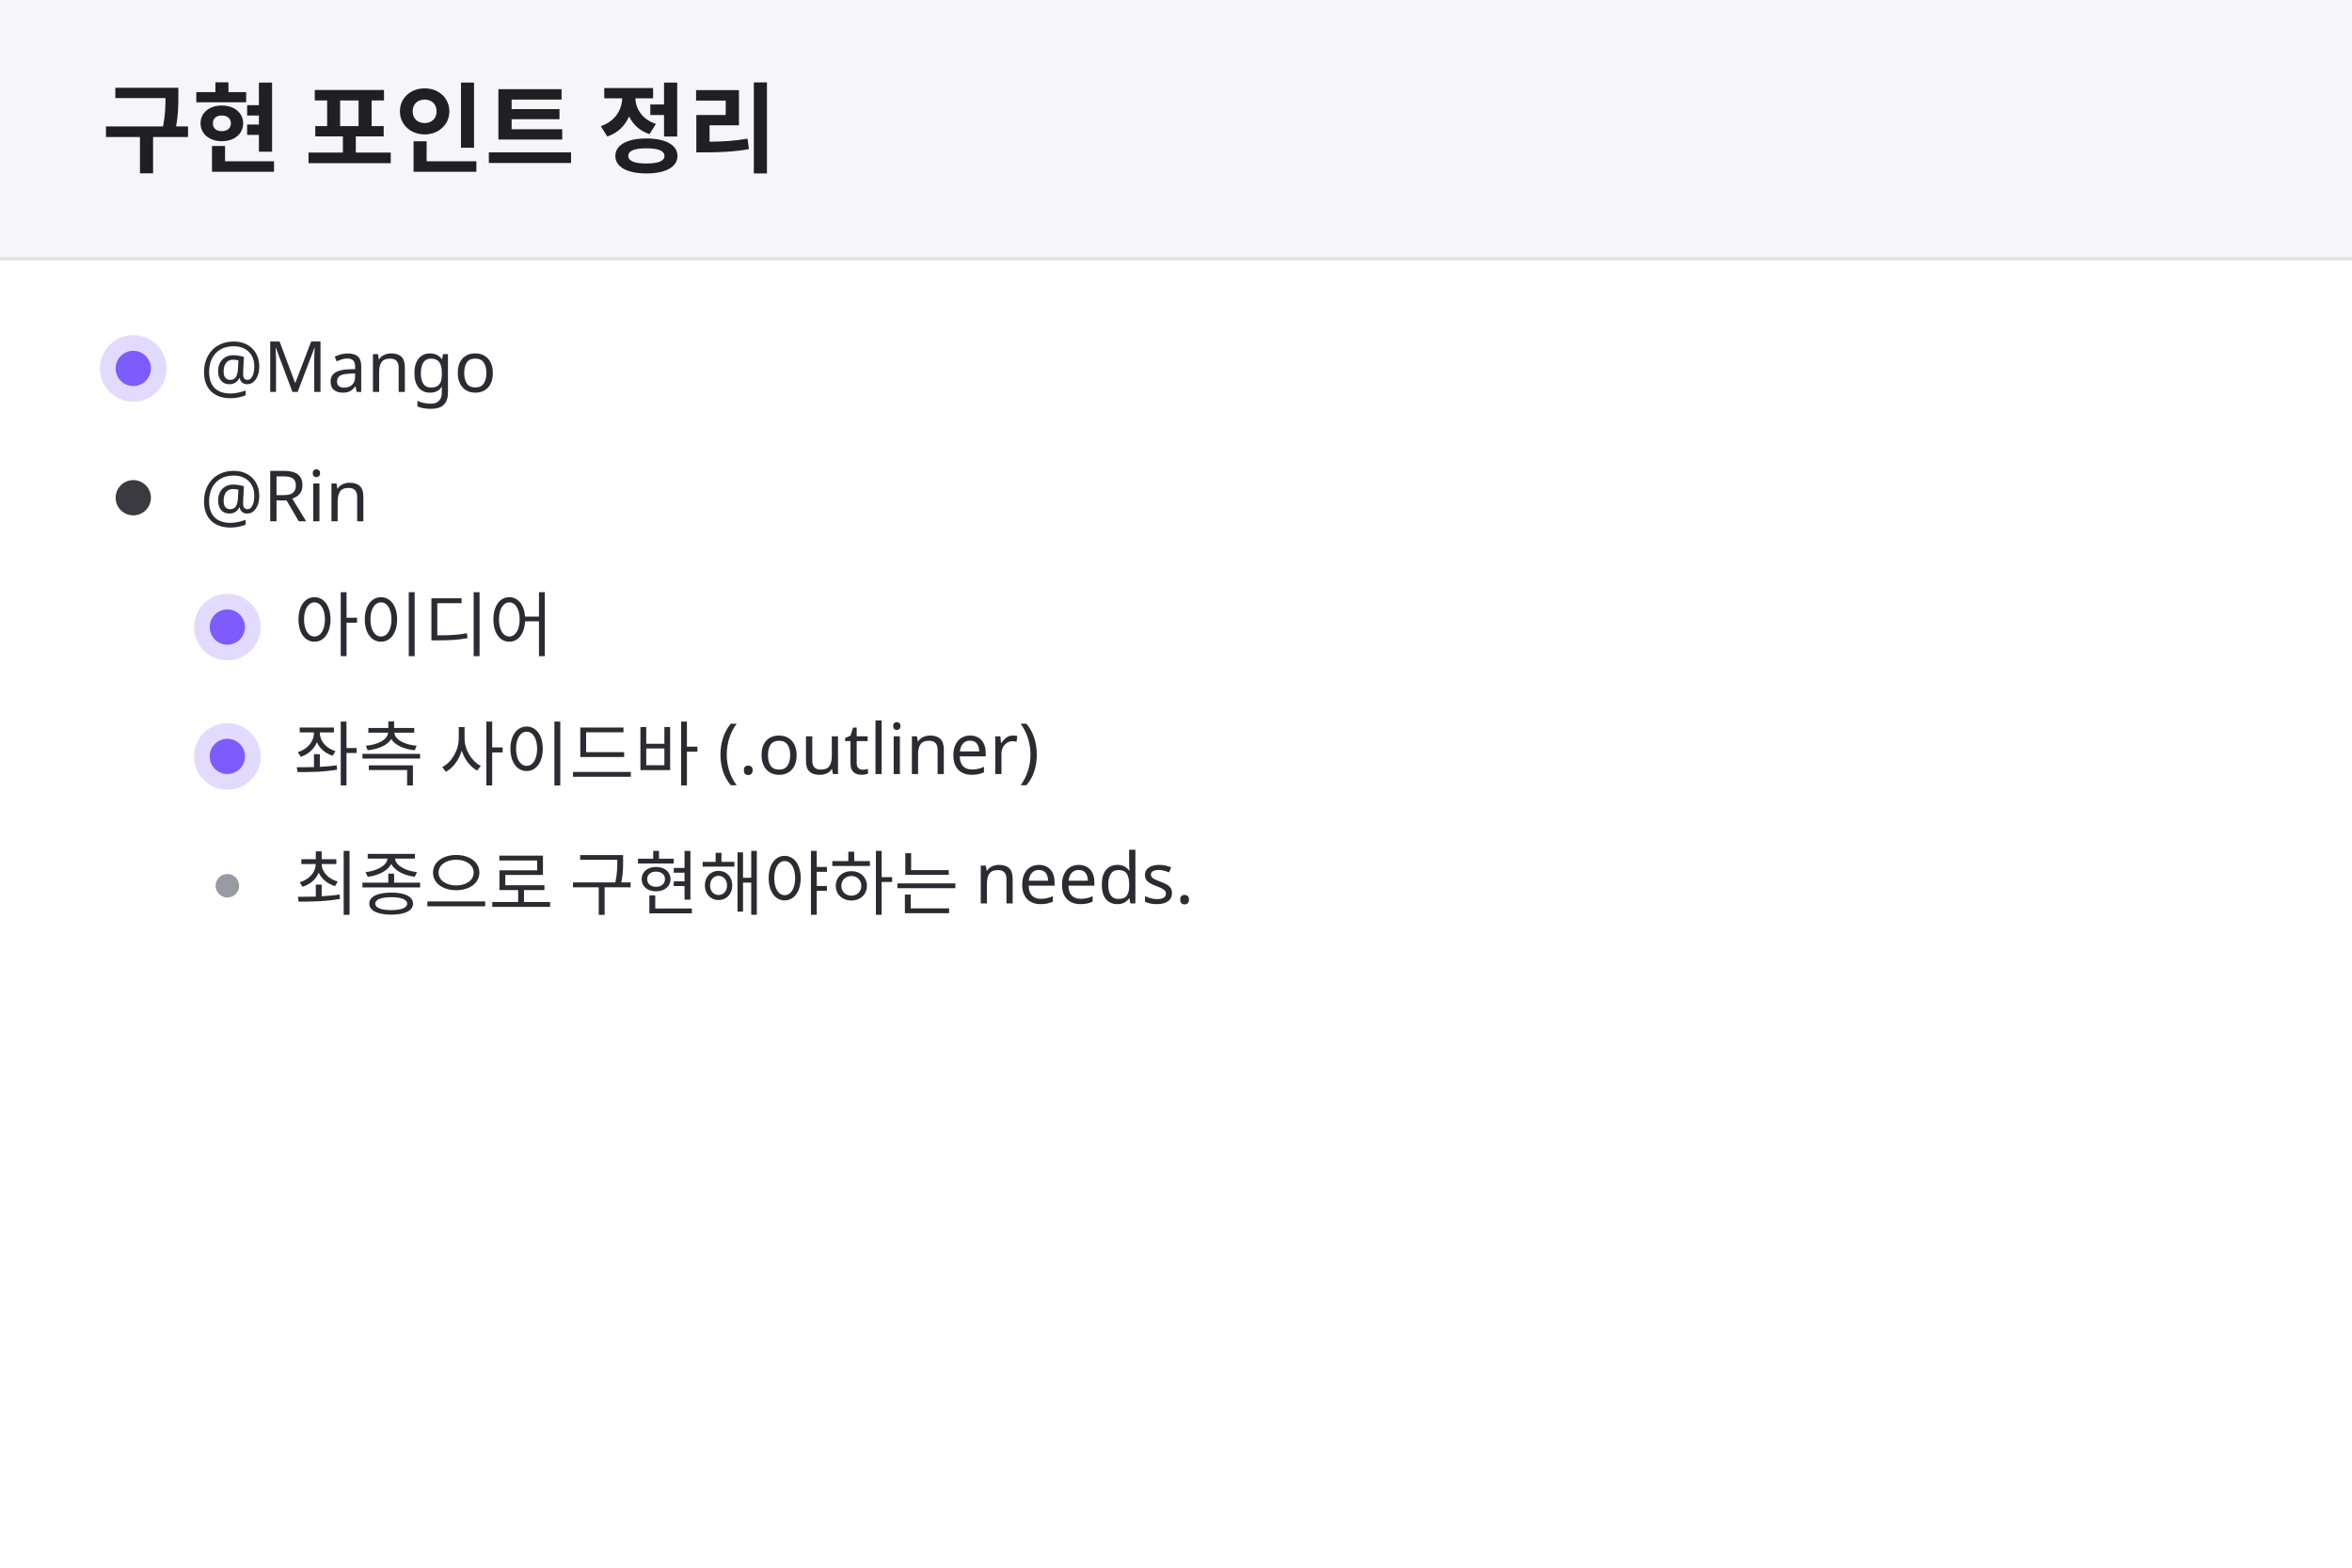
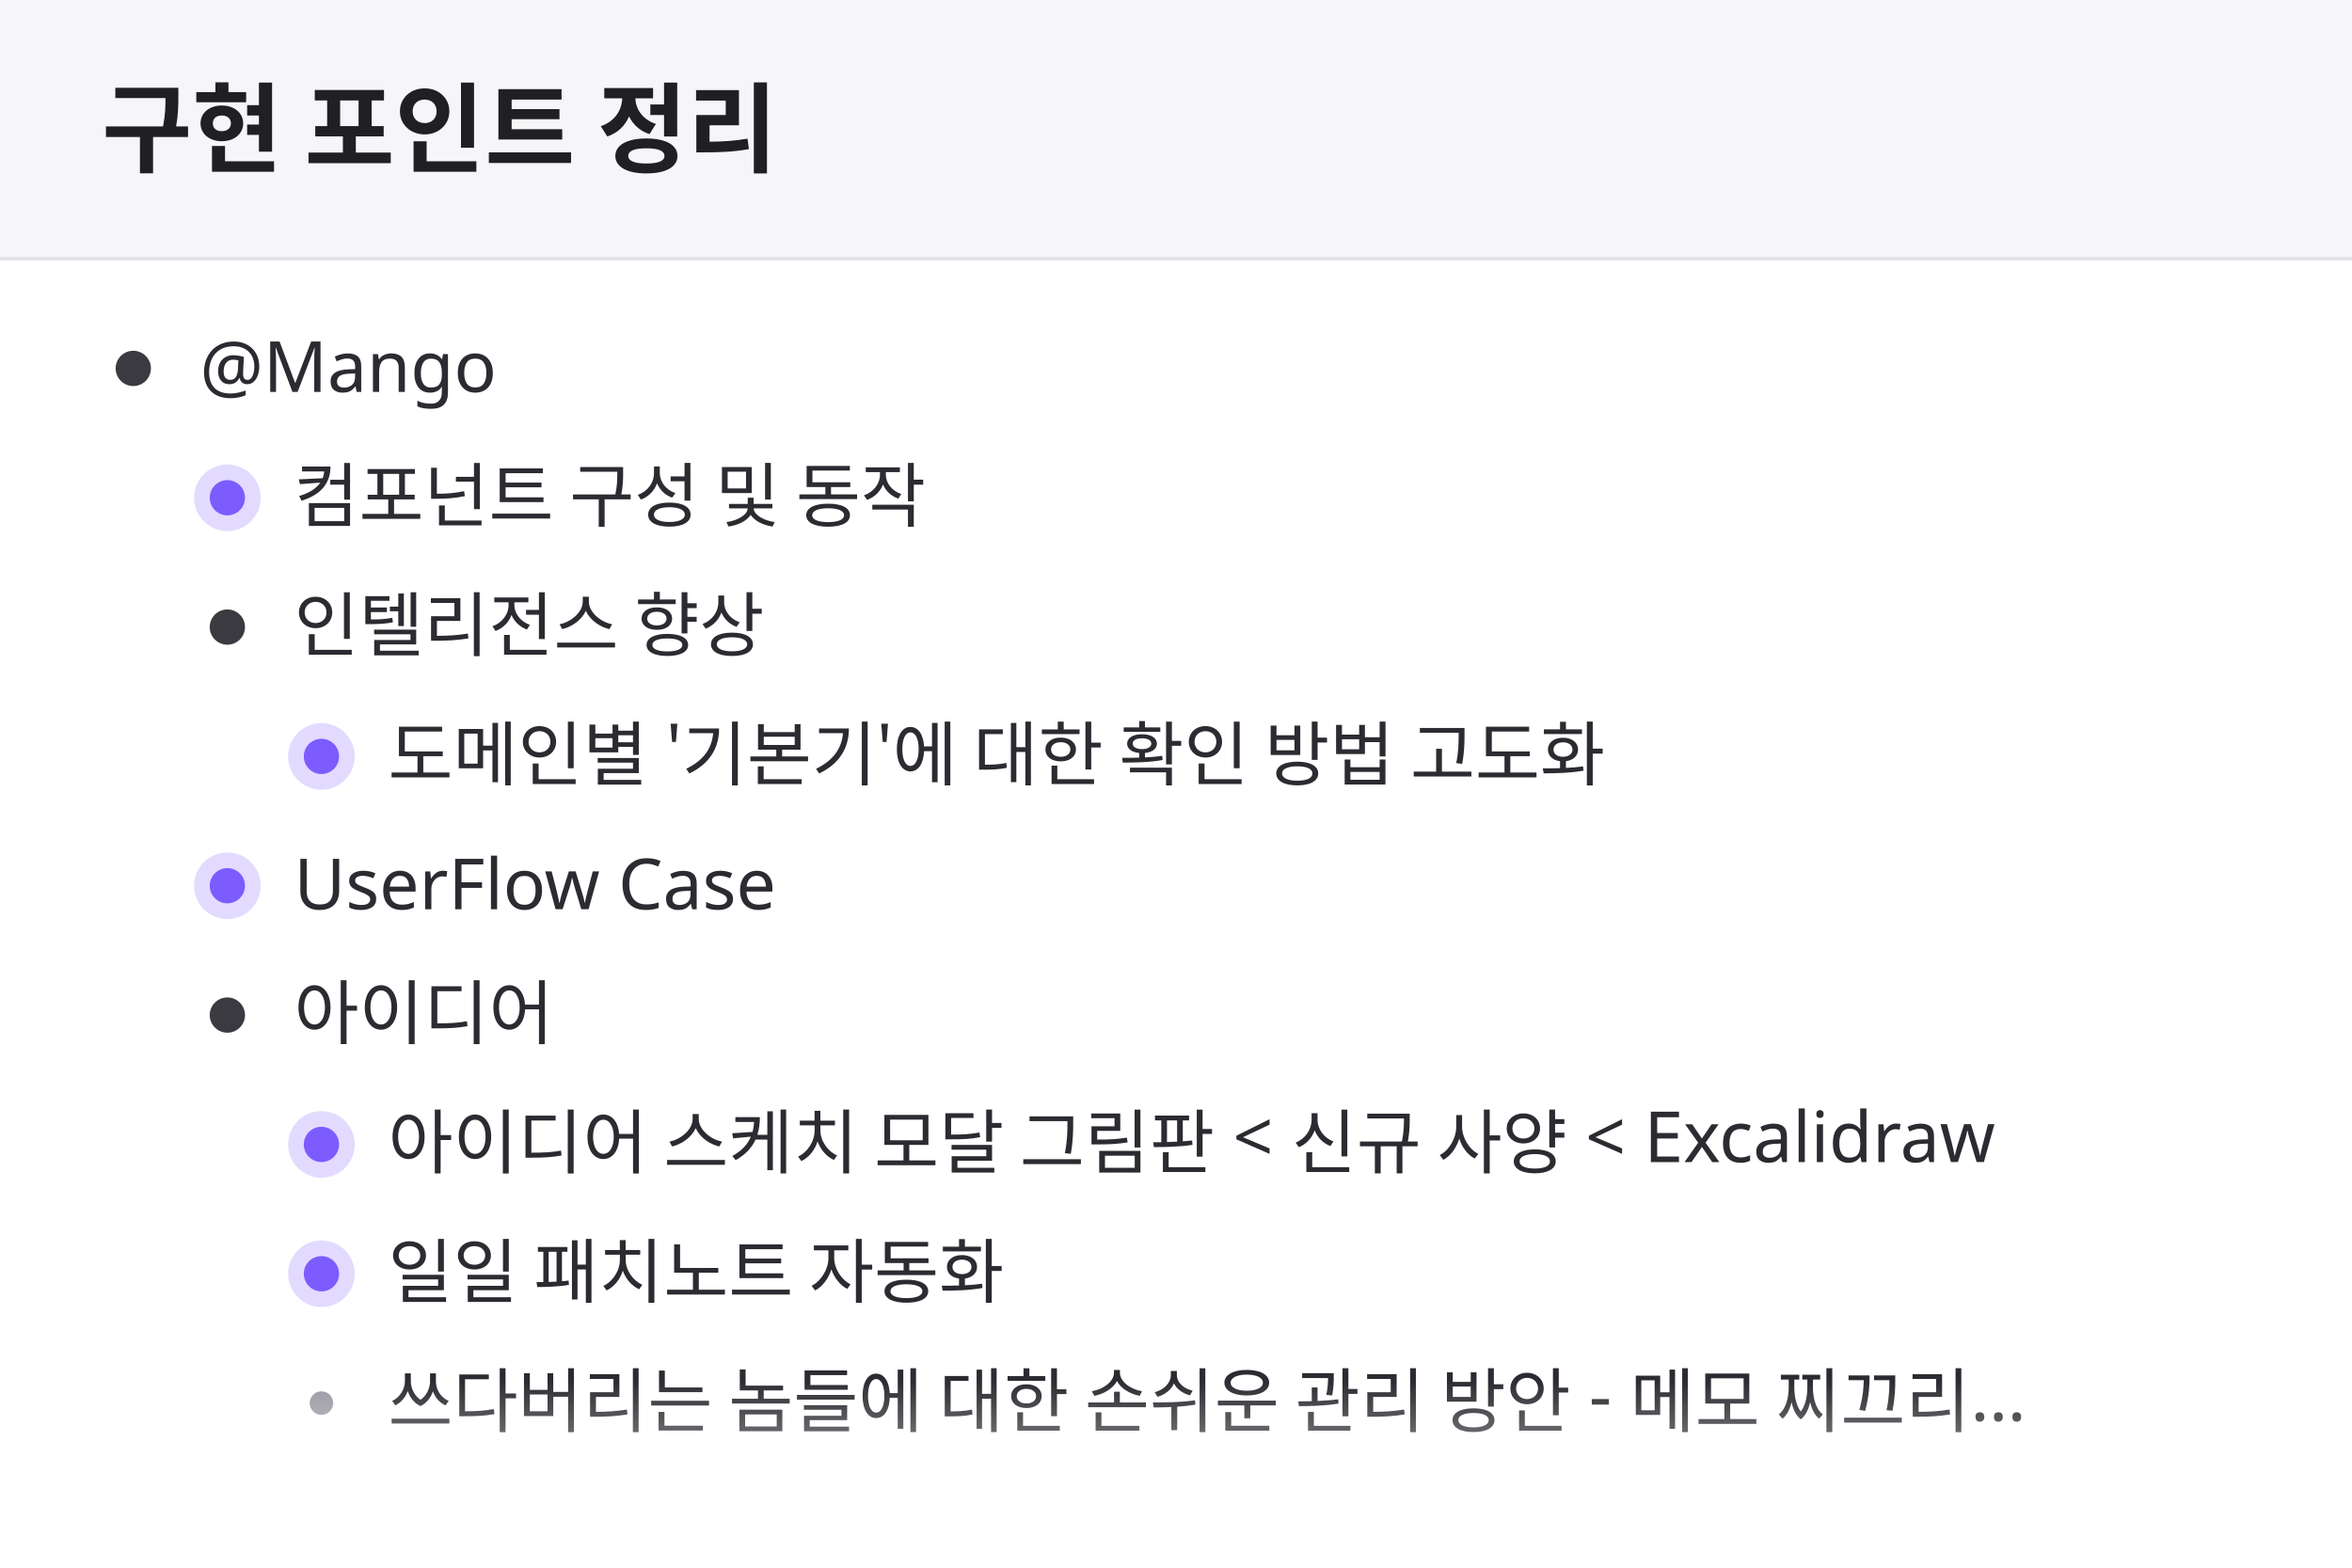
<svg xmlns="http://www.w3.org/2000/svg" viewBox="0 0 600 400" width="600" height="400">
  <defs>
    <linearGradient id="f" x1="0" y1="0" x2="0" y2="1">
      <stop offset="0" stop-color="#fff" stop-opacity="0" />
      <stop offset="1" stop-color="#fff" />
    </linearGradient>
  </defs>
  <rect width="600" height="400" fill="#ffffff" />
  <rect width="600" height="66" fill="#f6f6f8" />
  <line x1="0" y1="66" x2="600" y2="66" stroke="#e4e4e8" />
  <text x="26" y="42" font-family="'Pretendard','Noto Sans KR','Malgun Gothic','Apple SD Gothic Neo',sans-serif" font-size="25" font-weight="700" fill="#1f1f24">구현 포인트 정리</text>
-   <circle cx="34" cy="94" r="8.5" fill="#7c5cff" fill-opacity="0.22" />
-   <circle cx="34" cy="94" r="4.5" fill="#7c5cff" />
+   <circle cx="34" cy="94" r="4.5" fill="#3a3a40" />
  <text x="51" y="100" font-family="'Pretendard','Noto Sans KR','Malgun Gothic','Apple SD Gothic Neo',sans-serif" font-size="18" fill="#2b2b31">@Mango</text>
-   <circle cx="34" cy="127" r="4.5" fill="#3a3a40" />
-   <text x="51" y="133" font-family="'Pretendard','Noto Sans KR','Malgun Gothic','Apple SD Gothic Neo',sans-serif" font-size="18" fill="#2b2b31">@Rin</text>
-   <circle cx="58" cy="160" r="8.5" fill="#7c5cff" fill-opacity="0.22" />
-   <circle cx="58" cy="160" r="4.5" fill="#7c5cff" />
-   <text x="75" y="166" font-family="'Pretendard','Noto Sans KR','Malgun Gothic','Apple SD Gothic Neo',sans-serif" font-size="18" fill="#2b2b31">아이디어</text>
-   <circle cx="58" cy="193" r="8.5" fill="#7c5cff" fill-opacity="0.22" />
-   <circle cx="58" cy="193" r="4.5" fill="#7c5cff" />
-   <text x="75" y="199" font-family="'Pretendard','Noto Sans KR','Malgun Gothic','Apple SD Gothic Neo',sans-serif" font-size="18" fill="#2b2b31">좌측 사이드바 (.outliner)</text>
-   <circle cx="58" cy="226" r="3" fill="#9a9aa3" />
-   <text x="75" y="232" font-family="'Pretendard','Noto Sans KR','Malgun Gothic','Apple SD Gothic Neo',sans-serif" font-size="18" fill="#2b2b31">최종으로 구현해야하는 needs.</text>
+   <circle cx="58" cy="127" r="8.5" fill="#7c5cff" fill-opacity="0.22" />
+   <circle cx="58" cy="127" r="4.5" fill="#7c5cff" />
+   <text x="75" y="133" font-family="'Pretendard','Noto Sans KR','Malgun Gothic','Apple SD Gothic Neo',sans-serif" font-size="18" fill="#2b2b31">컴포넌트 구성 및 동작</text>
+   <circle cx="58" cy="160" r="4.5" fill="#3a3a40" />
+   <text x="75" y="166" font-family="'Pretendard','Noto Sans KR','Malgun Gothic','Apple SD Gothic Neo',sans-serif" font-size="18" fill="#2b2b31">인텔리전스 향상</text>
+   <circle cx="82" cy="193" r="8.5" fill="#7c5cff" fill-opacity="0.22" />
+   <circle cx="82" cy="193" r="4.5" fill="#7c5cff" />
+   <text x="99" y="199" font-family="'Pretendard','Noto Sans KR','Malgun Gothic','Apple SD Gothic Neo',sans-serif" font-size="18" fill="#2b2b31">도메인별 '기본기'에 대한 확인 방법 고도화</text>
+   <circle cx="58" cy="226" r="8.5" fill="#7c5cff" fill-opacity="0.22" />
+   <circle cx="58" cy="226" r="4.5" fill="#7c5cff" />
+   <text x="75" y="232" font-family="'Pretendard','Noto Sans KR','Malgun Gothic','Apple SD Gothic Neo',sans-serif" font-size="18" fill="#2b2b31">UserFlow Case</text>
+   <circle cx="58" cy="259" r="4.5" fill="#3a3a40" />
+   <text x="75" y="265" font-family="'Pretendard','Noto Sans KR','Malgun Gothic','Apple SD Gothic Neo',sans-serif" font-size="18" fill="#2b2b31">아이디어</text>
+   <circle cx="82" cy="292" r="8.5" fill="#7c5cff" fill-opacity="0.22" />
+   <circle cx="82" cy="292" r="4.5" fill="#7c5cff" />
+   <text x="99" y="298" font-family="'Pretendard','Noto Sans KR','Malgun Gothic','Apple SD Gothic Neo',sans-serif" font-size="18" fill="#2b2b31">아이디어 스케치 모달 그림판 &lt; 신규 사양 &lt; Excalidraw</text>
+   <circle cx="82" cy="325" r="8.5" fill="#7c5cff" fill-opacity="0.22" />
+   <circle cx="82" cy="325" r="4.5" fill="#7c5cff" />
+   <text x="99" y="331" font-family="'Pretendard','Noto Sans KR','Malgun Gothic','Apple SD Gothic Neo',sans-serif" font-size="18" fill="#2b2b31">일일 패치노트 자동화</text>
+   <circle cx="82" cy="358" r="3" fill="#9a9aa3" />
+   <text x="99" y="364" font-family="'Pretendard','Noto Sans KR','Malgun Gothic','Apple SD Gothic Neo',sans-serif" font-size="18" fill="#2b2b31">쓰다버리는 놈들에 대한 손쉬운 관리 방안 - 메모 찌끄리…</text>
  <rect x="0" y="352" width="600" height="48" fill="url(#f)" />
</svg>
